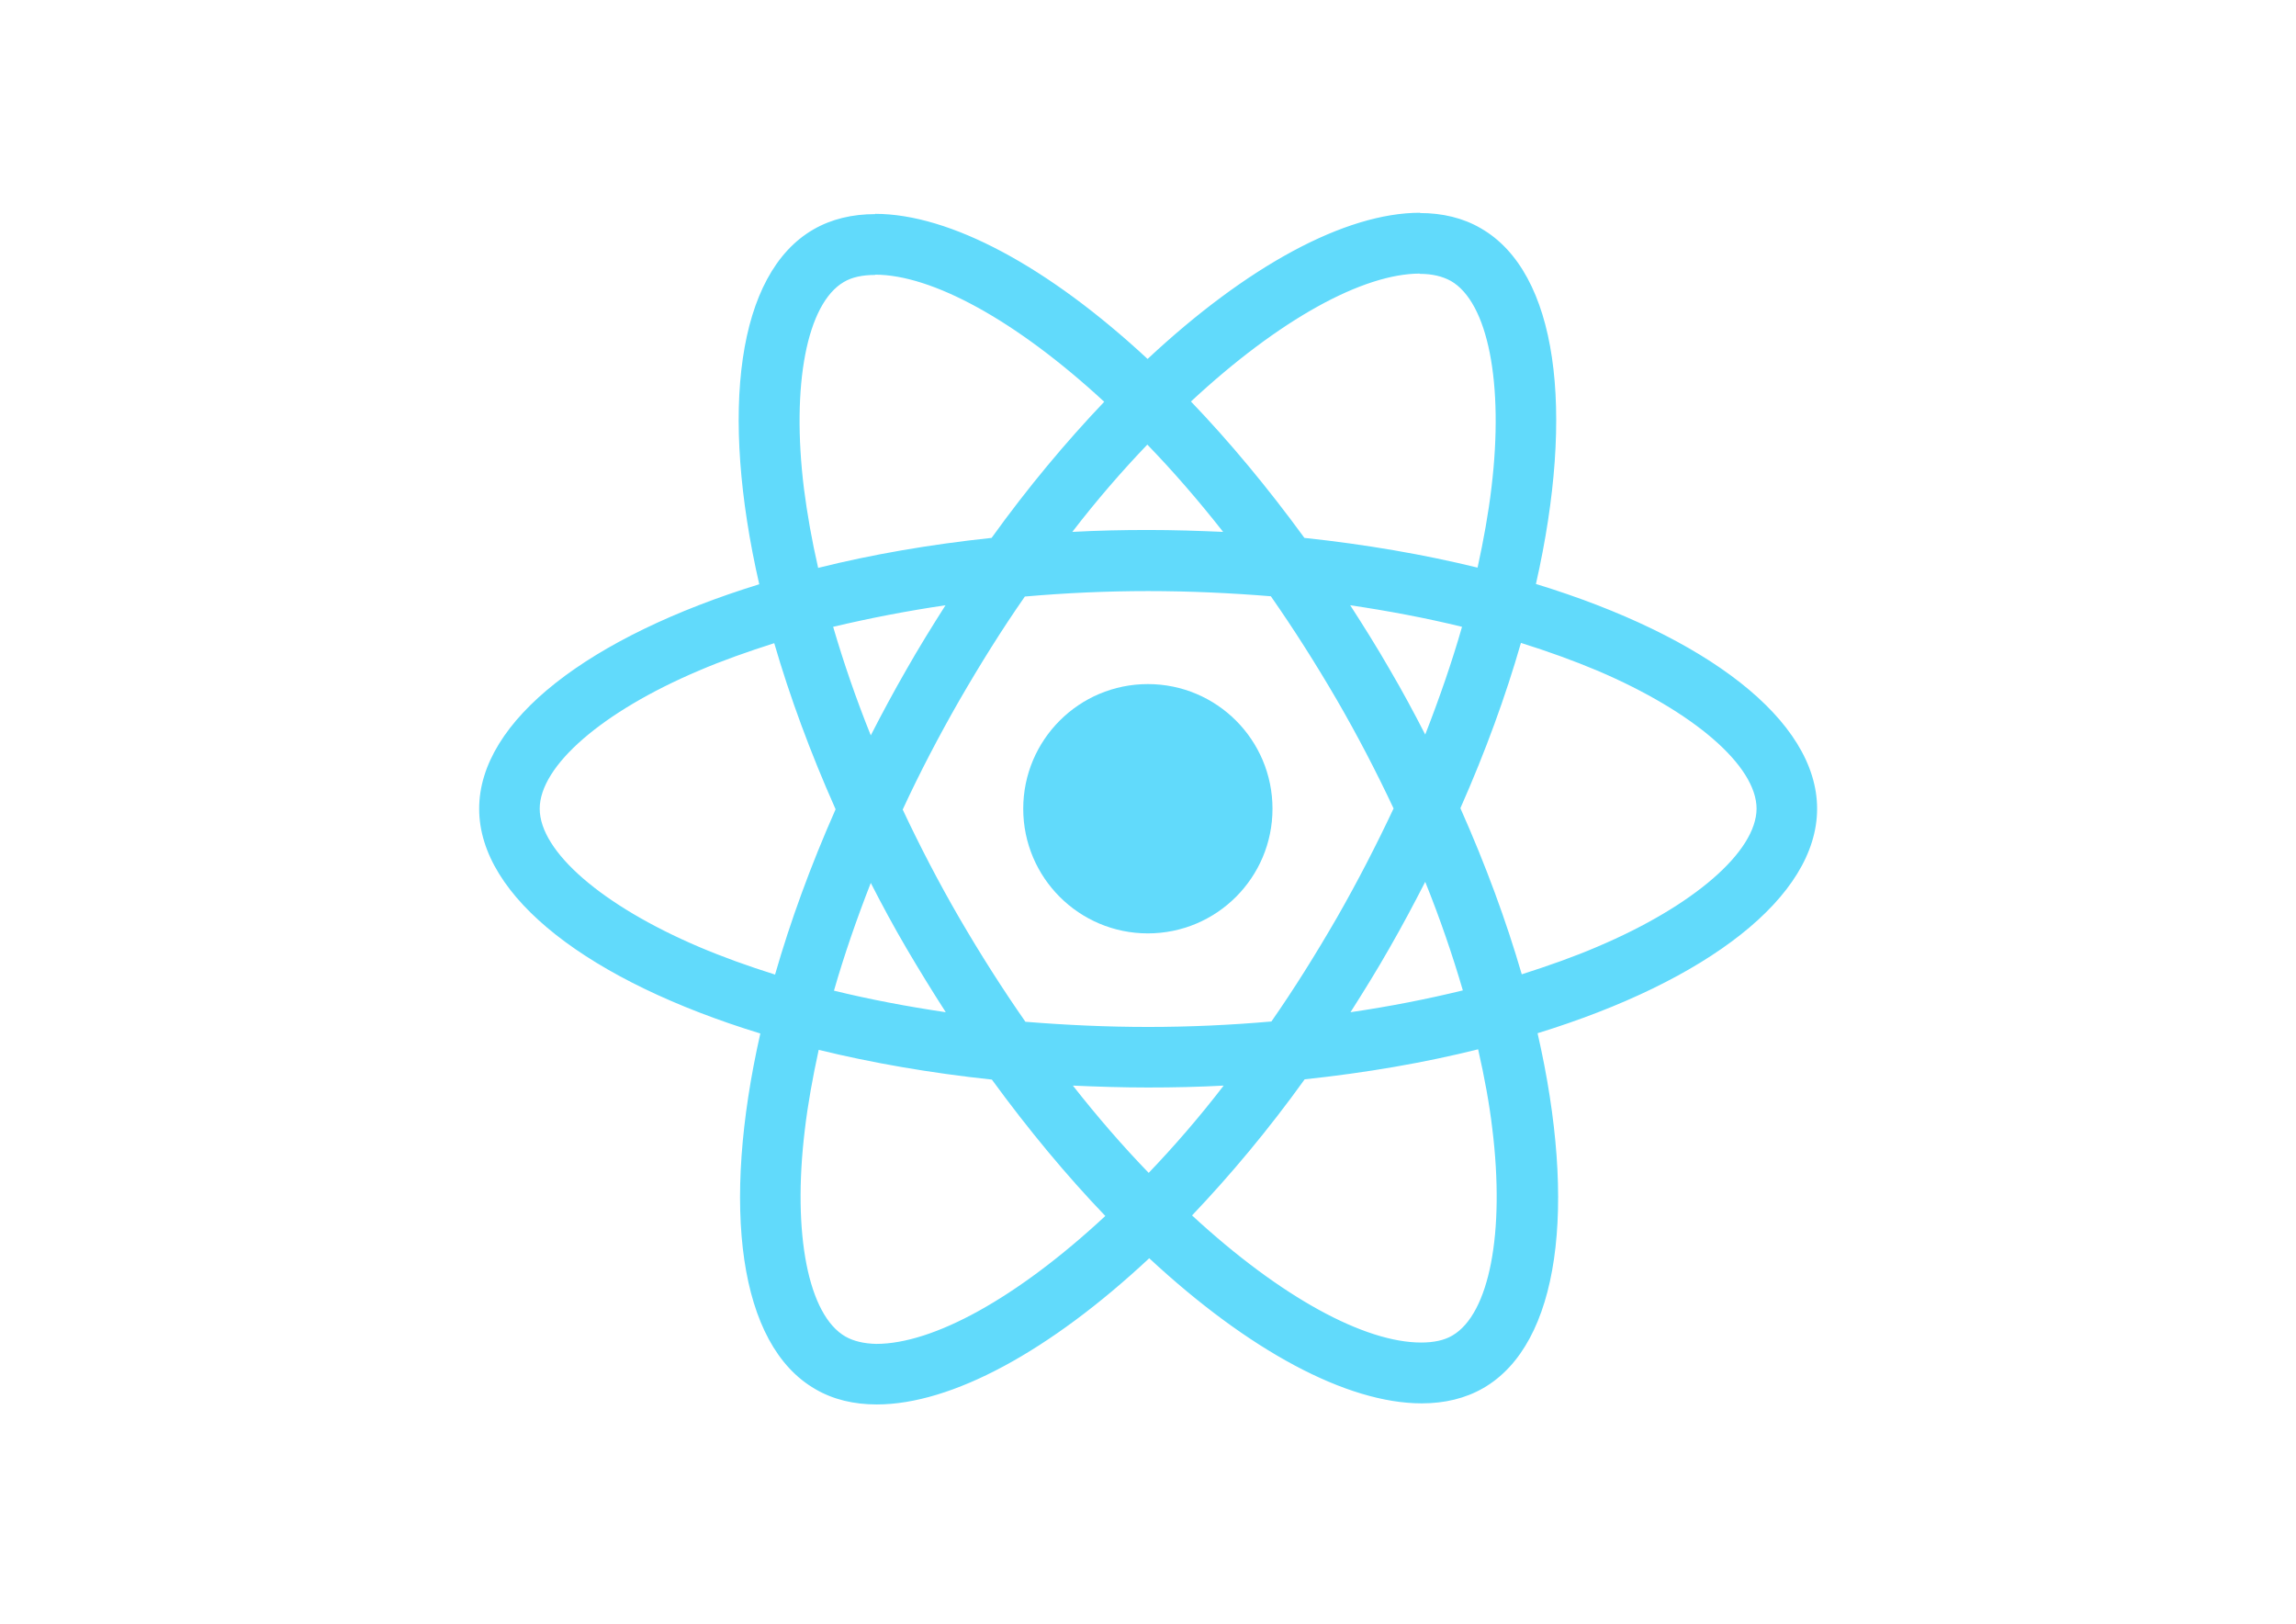
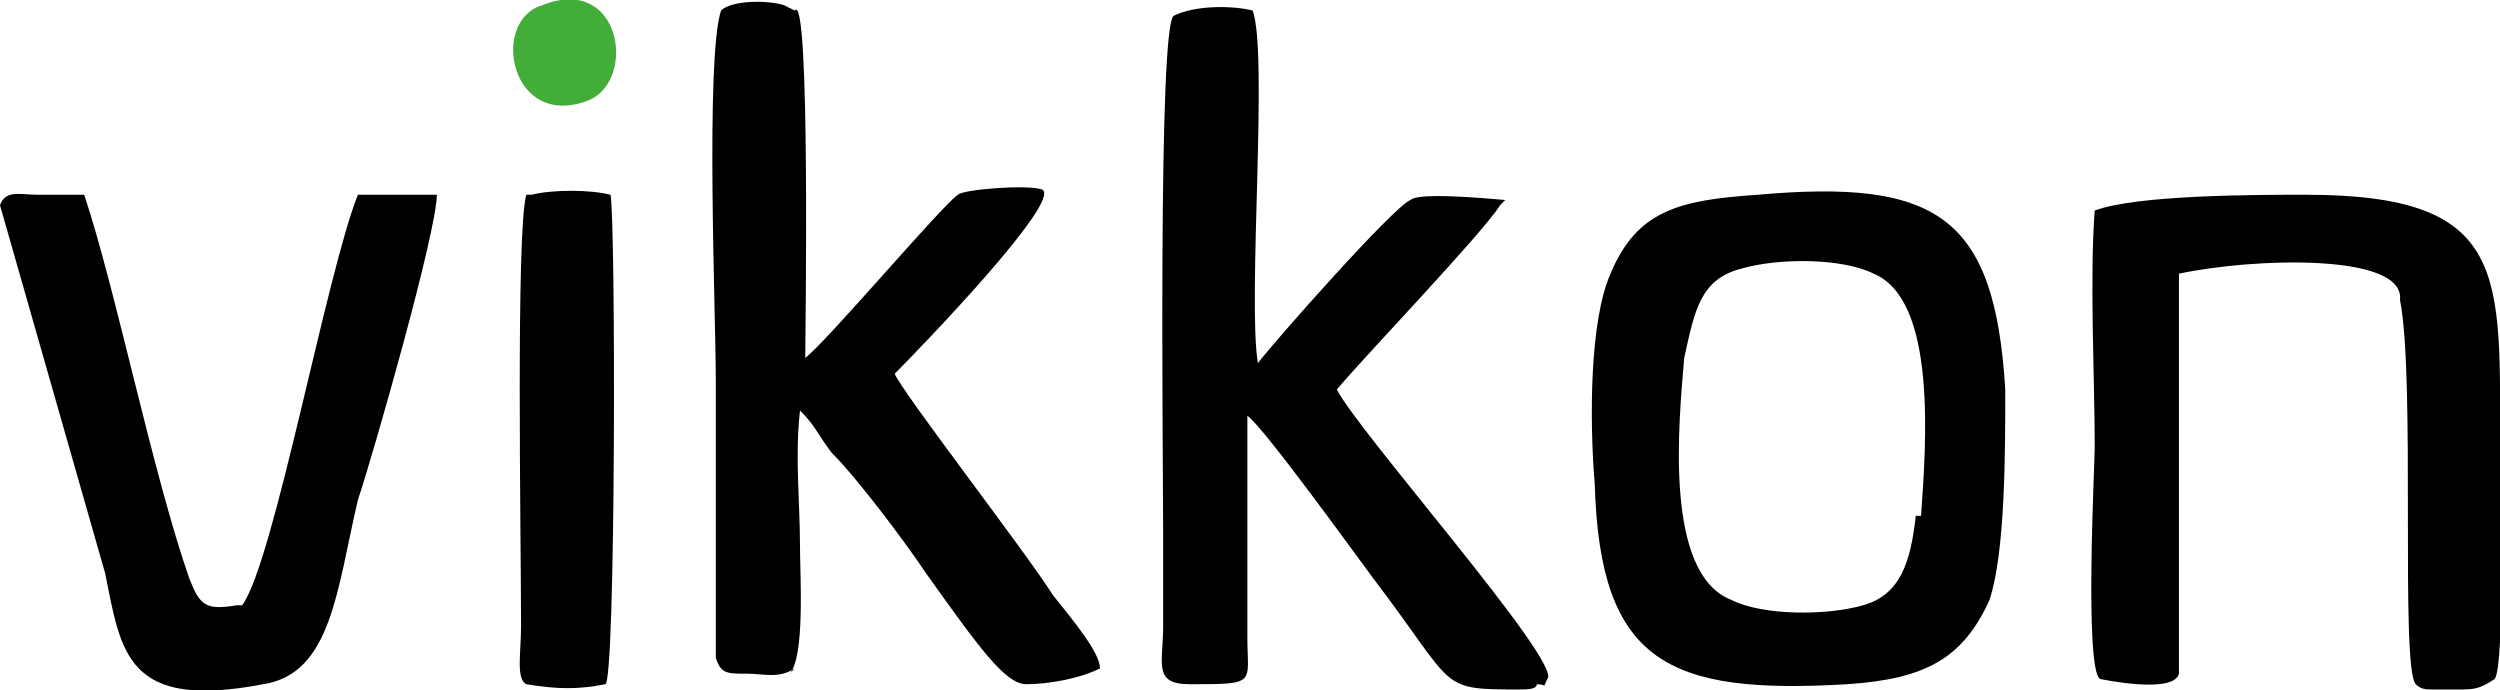
- <svg xmlns="http://www.w3.org/2000/svg" viewBox="0 0 841.9 595.3">
-   <g fill="#61DAFB">
-     <path d="M666.3 296.5c0-32.5-40.7-63.3-103.1-82.4 14.4-63.6 8-114.2-20.2-130.4-6.5-3.8-14.1-5.6-22.4-5.6v22.3c4.6 0 8.3.9 11.4 2.6 13.6 7.8 19.5 37.5 14.9 75.7-1.1 9.4-2.9 19.3-5.1 29.4-19.6-4.8-41-8.5-63.5-10.9-13.5-18.5-27.5-35.3-41.6-50 32.6-30.3 63.2-46.9 84-46.9V78c-27.5 0-63.5 19.6-99.9 53.6-36.4-33.8-72.4-53.2-99.9-53.2v22.3c20.7 0 51.4 16.5 84 46.6-14 14.7-28 31.4-41.3 49.9-22.6 2.4-44 6.1-63.6 11-2.3-10-4-19.7-5.2-29-4.7-38.2 1.1-67.9 14.6-75.8 3-1.8 6.9-2.6 11.5-2.6V78.5c-8.4 0-16 1.8-22.6 5.6-28.1 16.2-34.4 66.7-19.9 130.1-62.2 19.2-102.7 49.9-102.7 82.3 0 32.5 40.7 63.3 103.1 82.4-14.4 63.6-8 114.2 20.2 130.4 6.5 3.8 14.1 5.6 22.5 5.6 27.5 0 63.5-19.6 99.9-53.6 36.4 33.8 72.4 53.2 99.9 53.2 8.4 0 16-1.8 22.6-5.6 28.1-16.2 34.4-66.7 19.9-130.1 62-19.1 102.5-49.9 102.5-82.3zm-130.2-66.7c-3.7 12.9-8.3 26.2-13.5 39.5-4.1-8-8.4-16-13.1-24-4.6-8-9.5-15.8-14.4-23.4 14.2 2.1 27.9 4.7 41 7.9zm-45.8 106.5c-7.8 13.5-15.8 26.3-24.1 38.2-14.9 1.3-30 2-45.2 2-15.1 0-30.2-.7-45-1.9-8.3-11.9-16.4-24.6-24.2-38-7.6-13.1-14.5-26.4-20.8-39.8 6.2-13.4 13.2-26.8 20.7-39.9 7.8-13.5 15.8-26.3 24.1-38.2 14.9-1.3 30-2 45.2-2 15.1 0 30.2.7 45 1.9 8.3 11.9 16.4 24.6 24.2 38 7.6 13.1 14.5 26.4 20.8 39.8-6.3 13.4-13.2 26.8-20.7 39.9zm32.3-13c5.4 13.4 10 26.8 13.8 39.8-13.1 3.2-26.9 5.9-41.2 8 4.9-7.7 9.8-15.6 14.4-23.7 4.6-8 8.9-16.1 13-24.1zM421.2 430c-9.3-9.6-18.6-20.3-27.8-32 9 .4 18.2.7 27.5.7 9.4 0 18.7-.2 27.8-.7-9 11.7-18.3 22.4-27.5 32zm-74.4-58.9c-14.2-2.1-27.9-4.7-41-7.9 3.7-12.9 8.3-26.2 13.5-39.5 4.1 8 8.4 16 13.1 24 4.7 8 9.5 15.8 14.4 23.4zM420.7 163c9.3 9.6 18.6 20.3 27.8 32-9-.4-18.2-.7-27.5-.7-9.4 0-18.7.2-27.8.7 9-11.7 18.3-22.4 27.5-32zm-74 58.9c-4.9 7.7-9.8 15.6-14.4 23.7-4.6 8-8.9 16-13 24-5.4-13.4-10-26.8-13.8-39.8 13.1-3.1 26.9-5.8 41.2-7.9zm-90.5 125.2c-35.4-15.1-58.3-34.9-58.3-50.6 0-15.7 22.9-35.6 58.3-50.6 8.6-3.7 18-7 27.7-10.1 5.7 19.6 13.2 40 22.5 60.9-9.2 20.8-16.6 41.1-22.2 60.6-9.9-3.1-19.3-6.5-28-10.2zM310 490c-13.6-7.8-19.5-37.5-14.9-75.7 1.1-9.4 2.9-19.3 5.1-29.4 19.6 4.8 41 8.5 63.5 10.9 13.5 18.5 27.5 35.3 41.6 50-32.6 30.3-63.2 46.9-84 46.9-4.5-.1-8.3-1-11.3-2.7zm237.2-76.2c4.7 38.2-1.1 67.9-14.6 75.8-3 1.8-6.9 2.6-11.5 2.6-20.7 0-51.4-16.5-84-46.6 14-14.7 28-31.4 41.3-49.9 22.6-2.4 44-6.1 63.6-11 2.3 10.1 4.1 19.8 5.2 29.1zm38.5-66.7c-8.6 3.7-18 7-27.7 10.1-5.7-19.6-13.2-40-22.5-60.9 9.2-20.8 16.6-41.1 22.2-60.6 9.9 3.1 19.3 6.5 28.1 10.2 35.4 15.1 58.3 34.9 58.3 50.6-.1 15.7-23 35.6-58.4 50.6zM320.8 78.4z" />
-     <circle cx="420.9" cy="296.5" r="45.7" />
-     <path d="M520.5 78.1z" />
+ <svg xmlns="http://www.w3.org/2000/svg" xml:space="preserve" width="100%" height="100%" version="1.1" shape-rendering="geometricPrecision" text-rendering="geometricPrecision" image-rendering="optimizeQuality" fill-rule="evenodd" clip-rule="evenodd" viewBox="0 0 475 131">
+   <g id="Capa_x0020_1">
+     <path fill="black" d="M286 38c-11,-1 -17,-1 -18,0 -3,1 -26,27 -29,31 -2,-12 2,-59 -1,-67 -4,-1 -11,-1 -15,1 -3,2 -2,84 -2,99 0,6 0,11 0,17 0,7 -2,11 5,11 13,0 11,0 11,-9l0 -42c3,2 21,27 24,31 16,21 12,21 28,21 1,0 3,0 3,-1 2,0 1,1 2,-1 3,-3 -36,-47 -40,-55 5,-6 28,-30 31,-35z" />
+     <path fill="black" d="M150 128c3,-3 2,-19 2,-24 0,-9 -1,-17 0,-26 3,3 3,4 6,8 5,5 14,17 18,23 10,14 15,21 19,21 4,0 10,-1 14,-3 0,-3 -5,-9 -9,-14 -5,-8 -29,-39 -30,-42 5,-5 32,-33 28,-35 -3,-1 -15,0 -16,1 -3,2 -25,28 -29,31 0,-4 1,-70 -2,-66l-2 -1c-3,-1 -10,-1 -12,1 -3,9 -1,58 -1,70l0 53c1,3 2,3 6,3 3,0 6,1 9,-1z" />
+     <path fill="black" d="M364 98c-1,9 -3,15 -10,17 -7,2 -19,2 -25,-1 -13,-5 -10,-34 -9,-46 2,-9 3,-15 11,-17 7,-2 19,-2 25,1 12,5 10,32 9,46zm-30 -61c-15,1 -23,3 -28,15 -4,9 -4,28 -3,40 1,34 14,40 48,38 15,-1 22,-5 27,-16 3,-9 3,-28 3,-40 -2,-33 -13,-40 -47,-37z" />
+     <path fill="black" d="M414 128l0 -76c14,-3 43,-4 42,5 3,15 0,70 3,73 1,1 2,1 3,1 0,0 4,0 5,0 3,0 4,0 7,-2 2,-3 1,-36 1,-43 0,-34 2,-49 -37,-49 -9,0 -32,0 -40,3 -1,13 0,32 0,45 0,3 -2,42 1,44 0,0 14,3 15,-1z" />
+     <path fill="black" d="M45 115c-6,1 -7,0 -9,-5 -7,-20 -14,-55 -20,-73 -3,0 -6,0 -9,0 -3,0 -6,-1 -7,2l20 70c3,15 4,26 30,21 13,-2 14,-18 18,-35 3,-9 15,-51 15,-58l-15 0c-6,15 -16,70 -22,78z" />
+     <path fill="black" d="M100 37c-2,7 -1,65 -1,82 0,5 -1,10 1,11 6,1 10,1 15,0 2,0 2,-88 1,-93 -4,-1 -11,-1 -15,0z" />
+     <path fill="#42AD39" d="M103 1c-10,3 -6,24 9,18 9,-4 6,-24 -9,-18z" />
  </g>
</svg>
